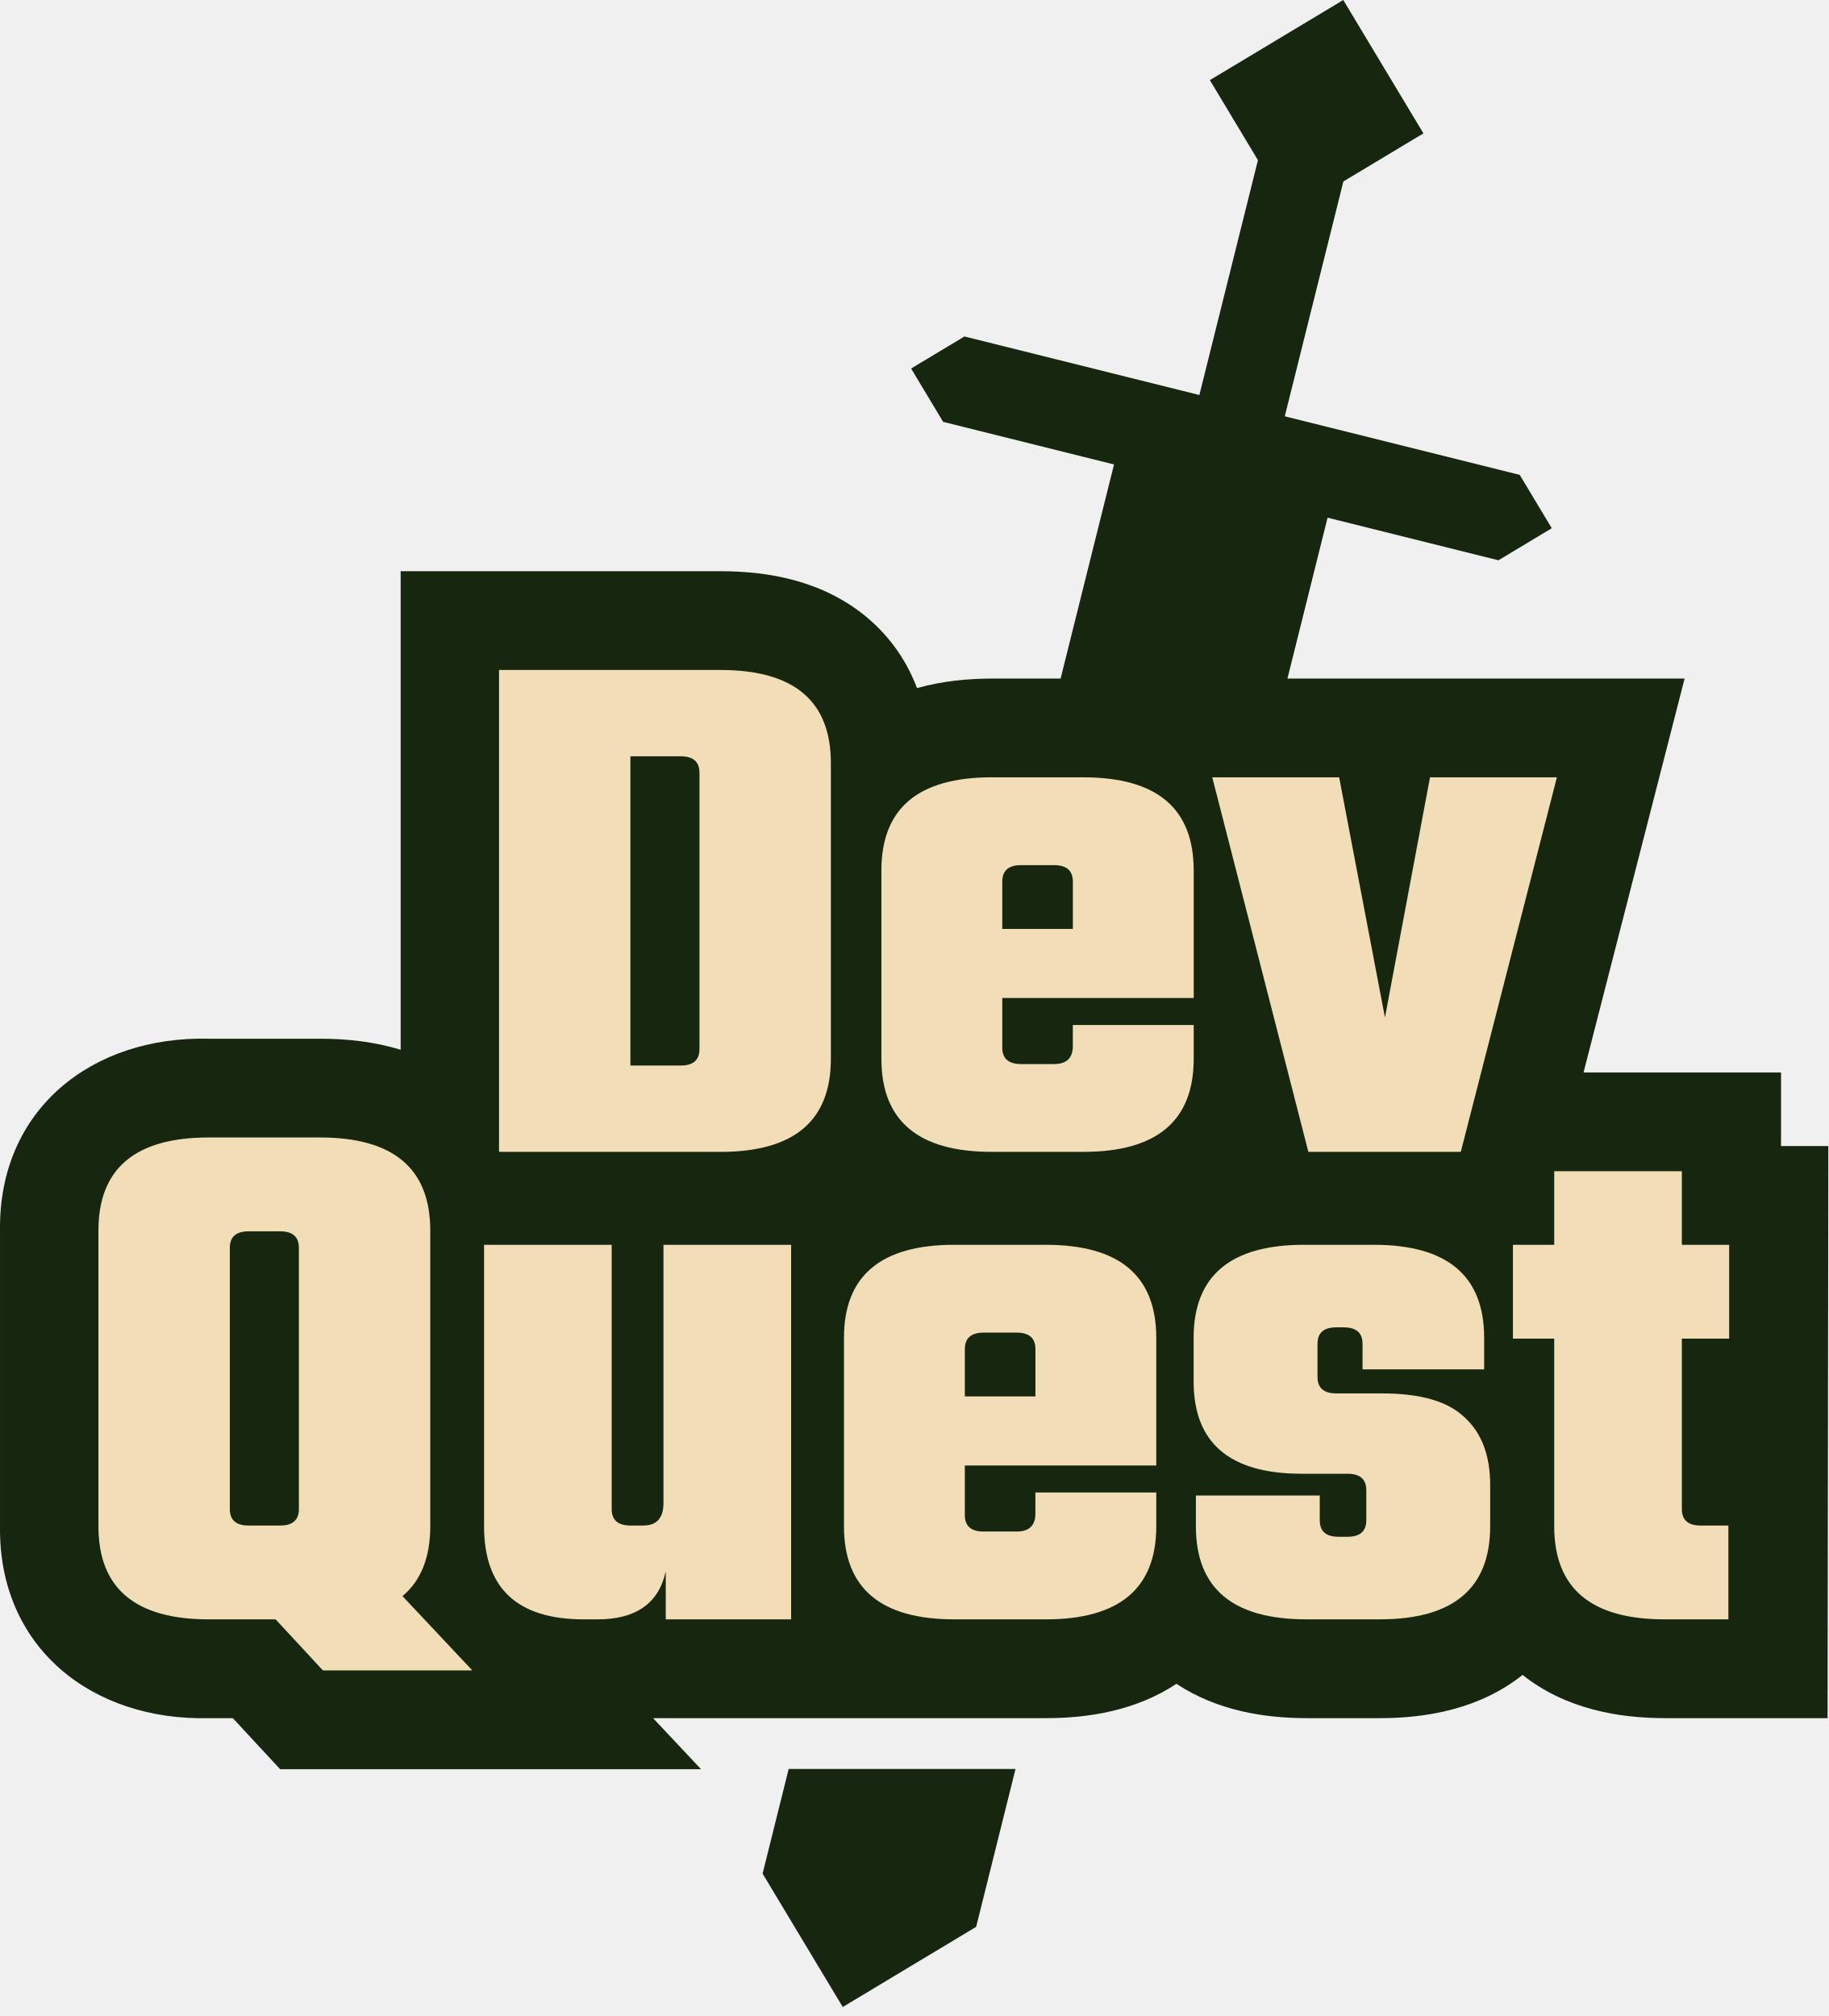
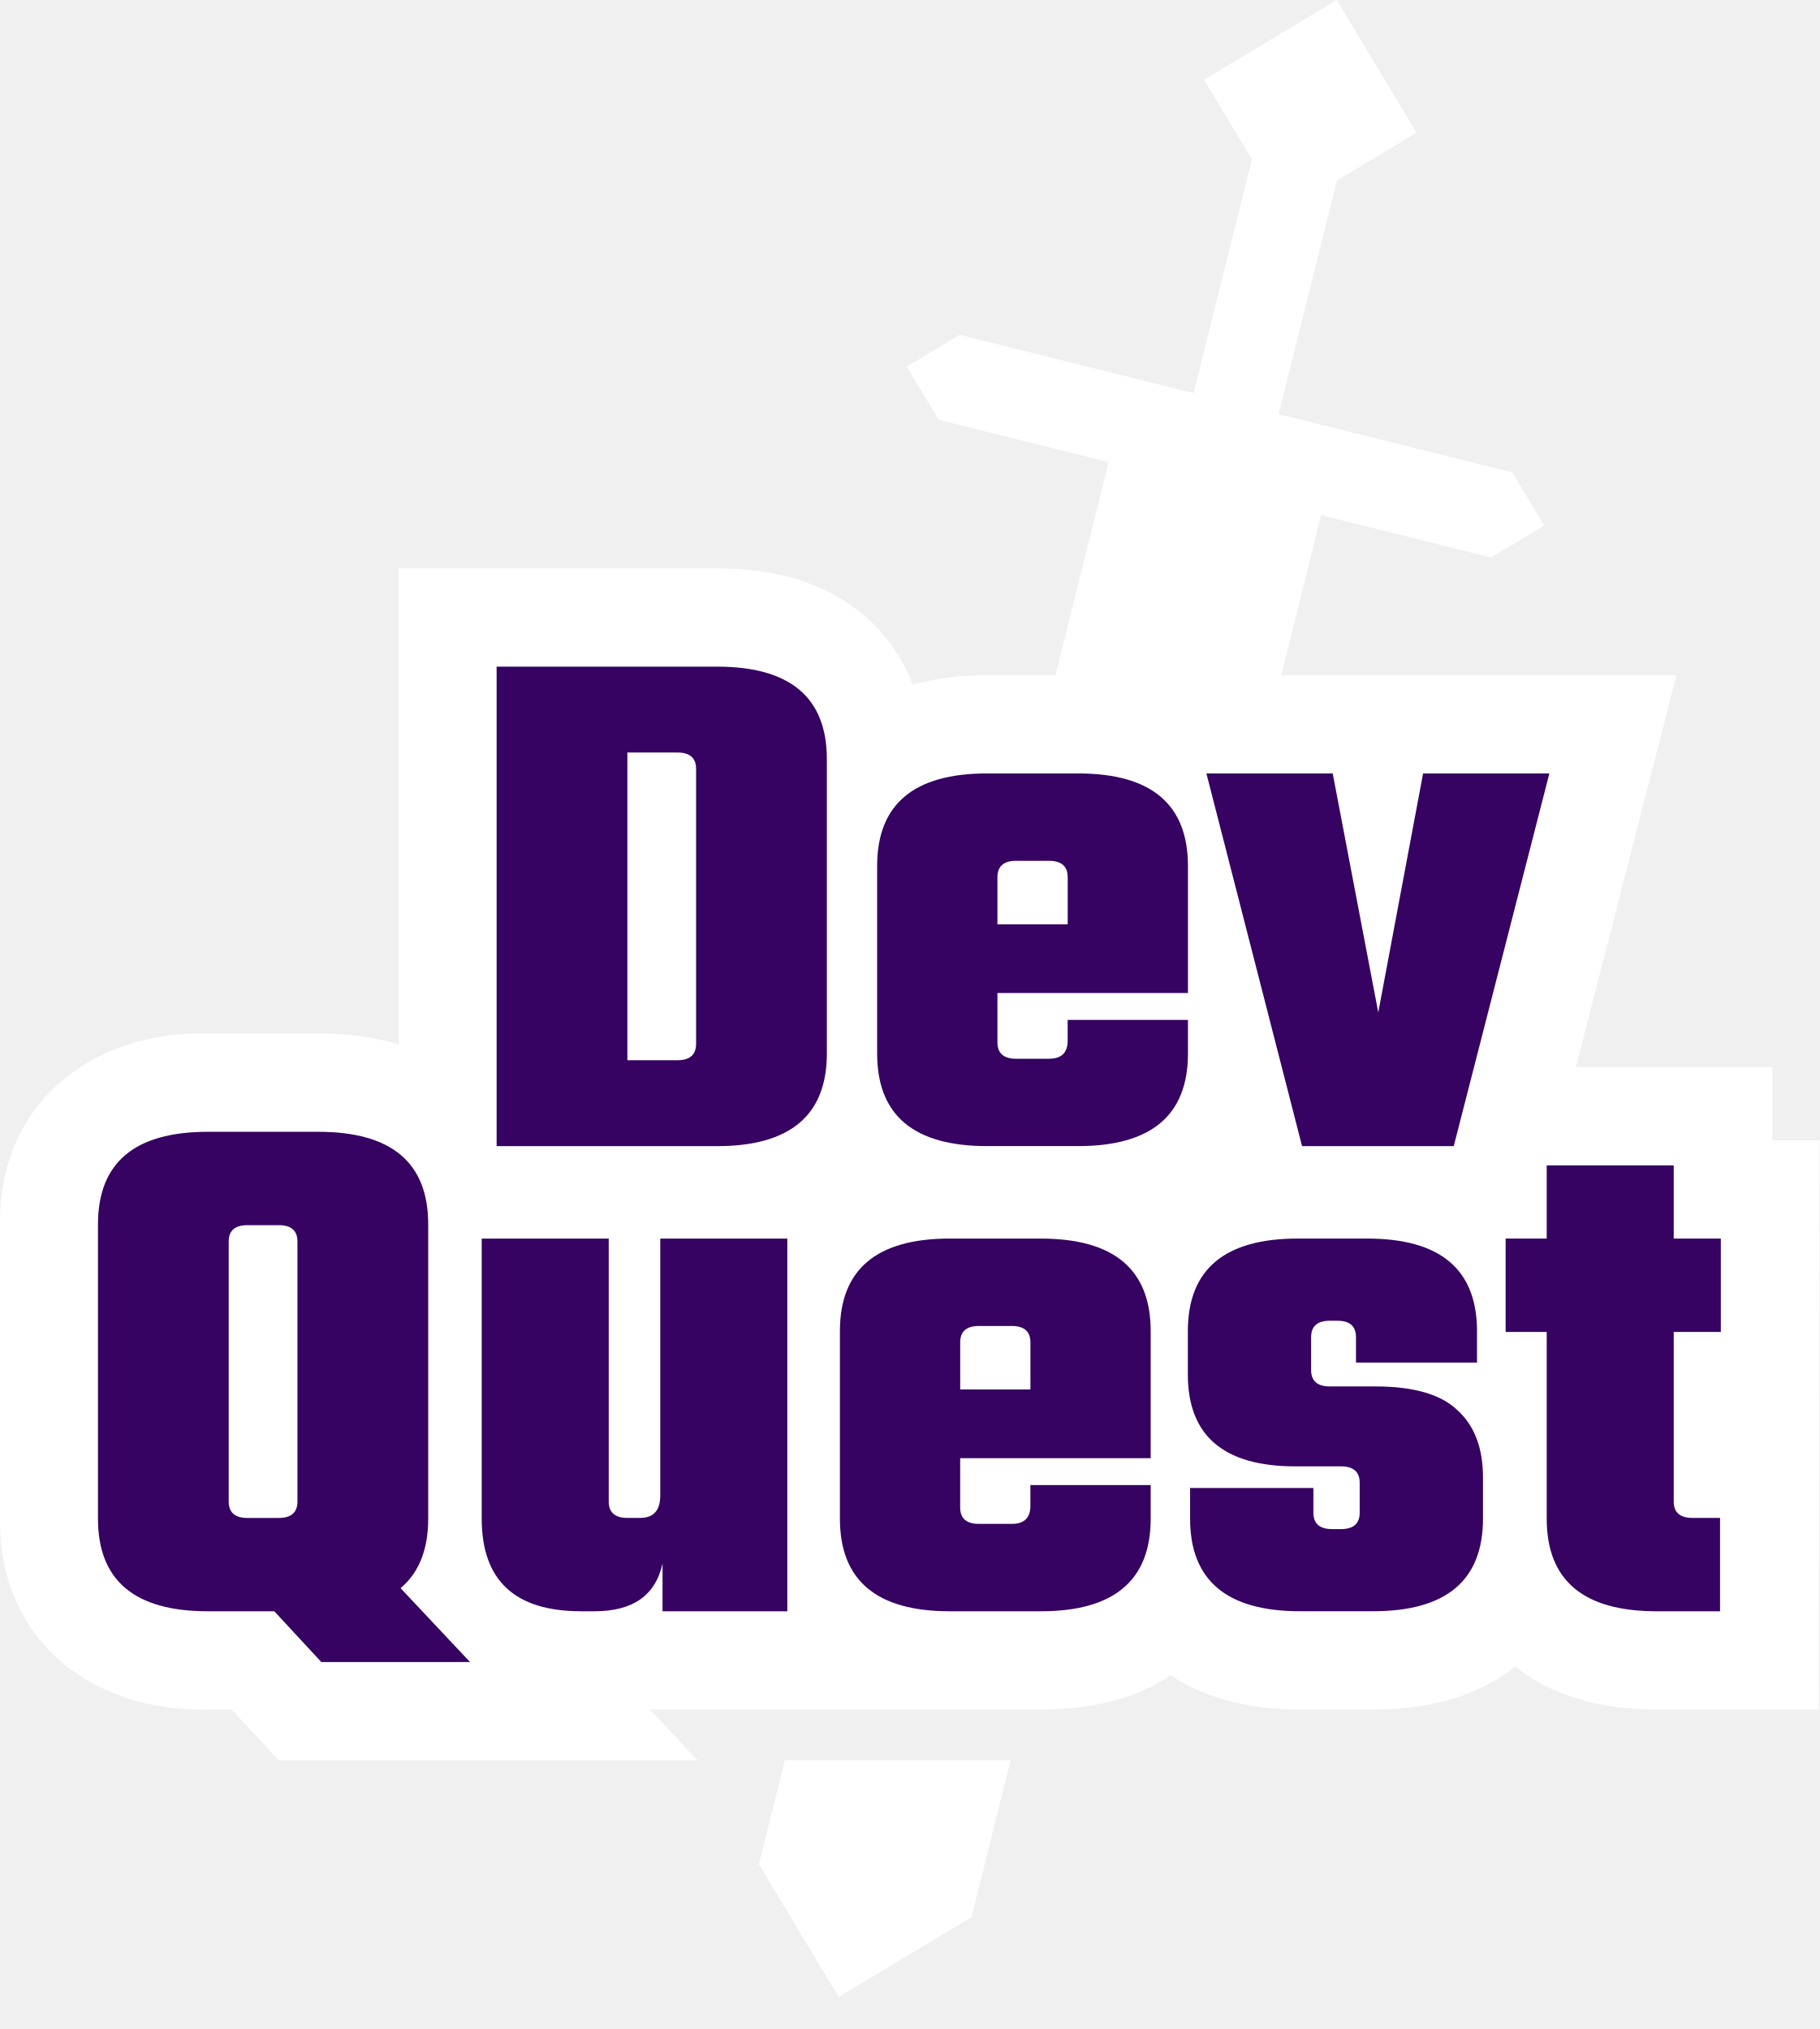
- <svg xmlns="http://www.w3.org/2000/svg" width="185" height="204" viewBox="0 0 185 204" fill="none">
-   <path d="M7.941 117.525L24.779 109.902L44.476 112.125L46.065 64.162H78.469L92.448 73.374H137.243L162.341 74.644L156.94 114.667H176.955L178.861 168.982L94.672 164.853L27.956 173.112L7.941 165.806V117.525Z" fill="#F1DDB6" />
-   <path d="M70.777 78.201V106.153C70.777 107.266 70.144 107.823 68.878 107.823H63.789V76.53H68.878C70.144 76.53 70.777 77.086 70.777 78.201Z" fill="#17260F" />
-   <path d="M108.558 94H101.416V89.214C101.416 88.101 102.049 87.544 103.315 87.544H106.658C107.924 87.544 108.558 88.099 108.558 89.214V94Z" fill="#17260F" />
-   <path d="M23.255 152.701V126.268C23.255 125.155 23.888 124.598 25.154 124.598H28.343C29.61 124.598 30.243 125.153 30.243 126.268V152.701C30.243 153.814 29.61 154.371 28.343 154.371H25.154C23.888 154.371 23.255 153.816 23.255 152.701Z" fill="#17260F" />
-   <path d="M104.77 141.305H97.629V136.519C97.629 135.407 98.262 134.849 99.528 134.849H102.871C104.137 134.849 104.77 135.404 104.77 136.519V141.305Z" fill="#17260F" />
-   <path fill-rule="evenodd" clip-rule="evenodd" d="M134.332 52.385L151.618 56.695L157.018 53.451L153.773 48.052L130.002 42.126L135.931 18.363L144.03 13.496L135.918 0L122.421 8.109L127.286 16.206L121.359 39.972L97.589 34.047L92.191 37.291L95.434 42.688L112.723 46.999L107.318 68.664H100.394C97.947 68.664 95.339 68.913 92.791 69.63C91.802 67.023 90.196 64.562 87.769 62.512C83.364 58.796 77.835 57.801 72.948 57.801H40.541V106.228C37.829 105.393 35.028 105.109 32.411 105.109H21.167C9.314 104.805 -0.158 112.256 0.002 124.52V154.447C-0.16 166.722 9.325 174.162 21.165 173.86H23.559L28.346 179.025H70.935L66.082 173.86H105.87C110.164 173.86 114.953 173.091 119.04 170.386C123.127 173.091 127.917 173.86 132.21 173.86H139.656C144.392 173.86 149.73 172.925 154.064 169.487C158.397 172.925 163.735 173.86 168.471 173.86H184.924L185 115.969H180.215V108.525H160.232L170.459 68.664H130.271L134.332 52.385ZM72.905 67.796H50.495V116.56H72.905C80.349 116.56 84.072 113.42 84.072 107.141V77.214C84.072 70.936 80.351 67.796 72.905 67.796ZM109.619 78.658H100.352V78.656C92.908 78.656 89.185 81.796 89.185 88.075V107.139C89.185 113.417 92.906 116.558 100.352 116.558H109.619C117.063 116.558 120.786 113.417 120.786 107.139V103.721H108.555V105.849C108.555 107.063 107.922 107.672 106.656 107.672H103.313C102.047 107.672 101.414 107.117 101.414 106.002V100.989H120.786V88.077C120.786 81.798 117.065 78.658 109.619 78.658ZM140.138 102.964L135.504 78.658H122.663L132.388 116.56H147.81L157.535 78.658H144.696L140.138 102.964ZM9.96 154.447C9.96 160.725 13.681 163.865 21.127 163.865H27.888L32.675 169.031H47.793L40.727 161.511C42.6 159.941 43.537 157.587 43.537 154.447V124.52C43.537 118.241 39.817 115.101 32.371 115.101H21.127C13.683 115.101 9.96 118.241 9.96 124.52V154.447ZM80.051 125.963H67.137L67.134 125.961V152.09C67.134 153.609 66.452 154.369 65.084 154.369H63.794C62.527 154.369 61.894 153.814 61.894 152.699V125.963H48.98V154.447C48.98 160.725 52.349 163.865 59.084 163.865H60.453C64.351 163.865 66.657 162.244 67.365 159.004V163.865H80.051V125.963ZM105.832 125.963H96.565V125.961C89.121 125.961 85.398 129.102 85.398 135.38V154.444C85.398 160.723 89.119 163.863 96.565 163.863H105.832C113.276 163.863 116.999 160.723 116.999 154.444V151.026H104.768V153.154C104.768 154.369 104.135 154.977 102.869 154.977H99.526C98.26 154.977 97.626 154.422 97.626 153.307V148.295H116.999V135.382C116.999 129.104 113.278 125.963 105.832 125.963ZM138.25 150.8V153.836C138.25 154.948 137.617 155.506 136.351 155.506H135.44C134.174 155.506 133.541 154.951 133.541 153.836V151.328H121.006V154.442C121.006 160.721 124.726 163.861 132.172 163.861H139.618C147.062 163.861 150.785 160.721 150.785 154.442V150.265C150.785 147.277 149.923 144.999 148.201 143.429C146.531 141.81 143.745 140.999 139.845 140.999H135.211C133.945 140.999 133.312 140.444 133.312 139.329V135.986C133.312 134.874 133.945 134.316 135.211 134.316H135.971C137.237 134.316 137.87 134.871 137.87 135.986V138.569H150.176V135.38C150.176 129.102 146.455 125.961 139.01 125.961H131.944C124.5 125.961 120.777 129.102 120.777 135.38V139.786C120.777 146.016 124.424 149.13 131.717 149.13H136.351C137.617 149.13 138.25 149.685 138.25 150.8ZM170.179 135.458H174.966V125.961H170.179V118.517H157.264V125.961H153.086V135.456H157.264V154.444C157.264 160.723 160.985 163.863 168.431 163.863H174.888V154.369H172.078C170.812 154.369 170.179 153.814 170.179 152.699V135.458Z" fill="#17260F" />
-   <path d="M79.803 179.005H95.87L95.87 179.006L95.87 179.005H102.756L98.773 194.978L98.773 194.978L98.773 194.978L85.274 203.089L77.164 189.592L79.803 179.005Z" fill="#17260F" />
+ <svg xmlns="http://www.w3.org/2000/svg" width="52" height="58" viewBox="0 0 52 58" fill="none">
+   <path d="M2.232 33.09L6.965 30.947L12.502 31.572L12.948 18.09H22.056L25.986 20.68H38.577L45.631 21.037L44.113 32.286H49.739L50.275 47.553L26.611 46.393L7.858 48.714L2.232 46.66V33.09Z" fill="#360362" />
+   <path d="M19.894 21.981V29.837C19.894 30.15 19.716 30.307 19.36 30.307H17.93V21.511H19.36C19.716 21.511 19.894 21.667 19.894 21.981Z" fill="white" />
+   <path d="M30.514 26.422H28.506V25.076C28.506 24.764 28.684 24.607 29.04 24.607H29.98C30.335 24.607 30.514 24.763 30.514 25.076V26.422Z" fill="white" />
+   <path d="M6.536 42.921V35.491C6.536 35.179 6.714 35.022 7.07 35.022H7.967C8.323 35.022 8.501 35.178 8.501 35.491V42.921C8.501 43.234 8.323 43.391 7.967 43.391H7.07C6.714 43.391 6.536 43.235 6.536 42.921Z" fill="white" />
+   <path d="M29.449 39.718H27.442V38.373C27.442 38.06 27.619 37.904 27.975 37.904H28.915C29.271 37.904 29.449 38.06 29.449 38.373V39.718Z" fill="white" />
+   <path fill-rule="evenodd" clip-rule="evenodd" d="M37.758 14.724L42.617 15.936L44.135 15.024L43.222 13.506L36.541 11.841L38.208 5.161L40.484 3.794L38.204 0L34.41 2.279L35.778 4.555L34.112 11.235L27.43 9.57L25.913 10.482L26.825 11.999L31.684 13.21L30.165 19.3H28.219C27.531 19.3 26.798 19.37 26.082 19.572C25.804 18.839 25.352 18.147 24.67 17.571C23.432 16.526 21.878 16.247 20.504 16.247H11.395V29.859C10.633 29.624 9.846 29.544 9.11 29.544H5.95C2.618 29.459 -0.044 31.553 0.001 35V43.412C-0.045 46.862 2.621 48.953 5.949 48.869H6.622L7.968 50.321H19.939L18.574 48.869H29.758C30.965 48.869 32.311 48.653 33.46 47.892C34.609 48.653 35.955 48.869 37.162 48.869H39.255C40.586 48.869 42.086 48.606 43.304 47.639C44.523 48.606 46.023 48.869 47.354 48.869H51.979L52 32.597H50.655V30.504H45.038L47.913 19.3H36.617L37.758 14.724ZM20.492 19.056H14.193V32.763H20.492C22.585 32.763 23.631 31.88 23.631 30.115V21.703C23.631 19.939 22.585 19.056 20.492 19.056ZM30.812 22.109H28.207V22.109C26.115 22.109 25.068 22.991 25.068 24.756V30.115C25.068 31.88 26.114 32.762 28.207 32.762H30.812C32.904 32.762 33.951 31.88 33.951 30.115V29.154H30.513V29.752C30.513 30.093 30.335 30.265 29.979 30.265H29.039C28.683 30.265 28.506 30.108 28.506 29.795V28.386H33.951V24.757C33.951 22.992 32.905 22.109 30.812 22.109ZM39.39 28.941L38.088 22.109H34.478L37.212 32.763H41.547L44.28 22.109H40.671L39.39 28.941ZM2.8 43.412C2.8 45.177 3.845 46.059 5.938 46.059H7.839L9.184 47.511H13.434L11.448 45.398C11.974 44.956 12.238 44.295 12.238 43.412V35C12.238 33.235 11.192 32.353 9.099 32.353H5.938C3.846 32.353 2.8 33.235 2.8 35V43.412ZM22.501 35.406H18.871L18.87 35.405V42.75C18.87 43.177 18.678 43.39 18.294 43.39H17.931C17.575 43.39 17.397 43.234 17.397 42.921V35.406H13.767V43.412C13.767 45.177 14.714 46.059 16.608 46.059H16.992C18.088 46.059 18.736 45.604 18.935 44.693V46.059H22.501V35.406ZM29.747 35.406H27.142V35.405C25.05 35.405 24.004 36.288 24.004 38.053V43.411C24.004 45.176 25.05 46.059 27.142 46.059H29.747C31.84 46.059 32.886 45.176 32.886 43.411V42.451H29.448V43.049C29.448 43.39 29.27 43.561 28.915 43.561H27.975C27.619 43.561 27.441 43.405 27.441 43.092V41.683H32.886V38.053C32.886 36.289 31.84 35.406 29.747 35.406ZM38.859 42.387V43.24C38.859 43.553 38.681 43.71 38.326 43.71H38.07C37.714 43.71 37.536 43.554 37.536 43.24V42.535H34.012V43.411C34.012 45.175 35.058 46.058 37.151 46.058H39.244C41.336 46.058 42.383 45.175 42.383 43.411V42.236C42.383 41.397 42.141 40.756 41.657 40.315C41.187 39.86 40.404 39.632 39.308 39.632H38.005C37.649 39.632 37.471 39.476 37.471 39.163V38.223C37.471 37.91 37.649 37.754 38.005 37.754H38.219C38.575 37.754 38.753 37.91 38.753 38.223V38.949H42.212V38.053C42.212 36.288 41.166 35.405 39.073 35.405H37.087C34.995 35.405 33.948 36.288 33.948 38.053V39.291C33.948 41.042 34.973 41.917 37.023 41.917H38.326C38.681 41.917 38.859 42.074 38.859 42.387ZM47.834 38.075H49.18V35.405H47.834V33.313H44.204V35.405H43.03V38.074H44.204V43.411C44.204 45.176 45.25 46.059 47.343 46.059H49.158V43.39H48.368C48.012 43.39 47.834 43.234 47.834 42.921V38.075Z" fill="white" />
+   <path d="M22.431 50.315H26.947L26.947 50.315L26.947 50.315H28.883L27.763 54.805L27.763 54.804L27.763 54.805L23.969 57.084L21.689 53.291L22.431 50.315Z" fill="white" />
</svg>
